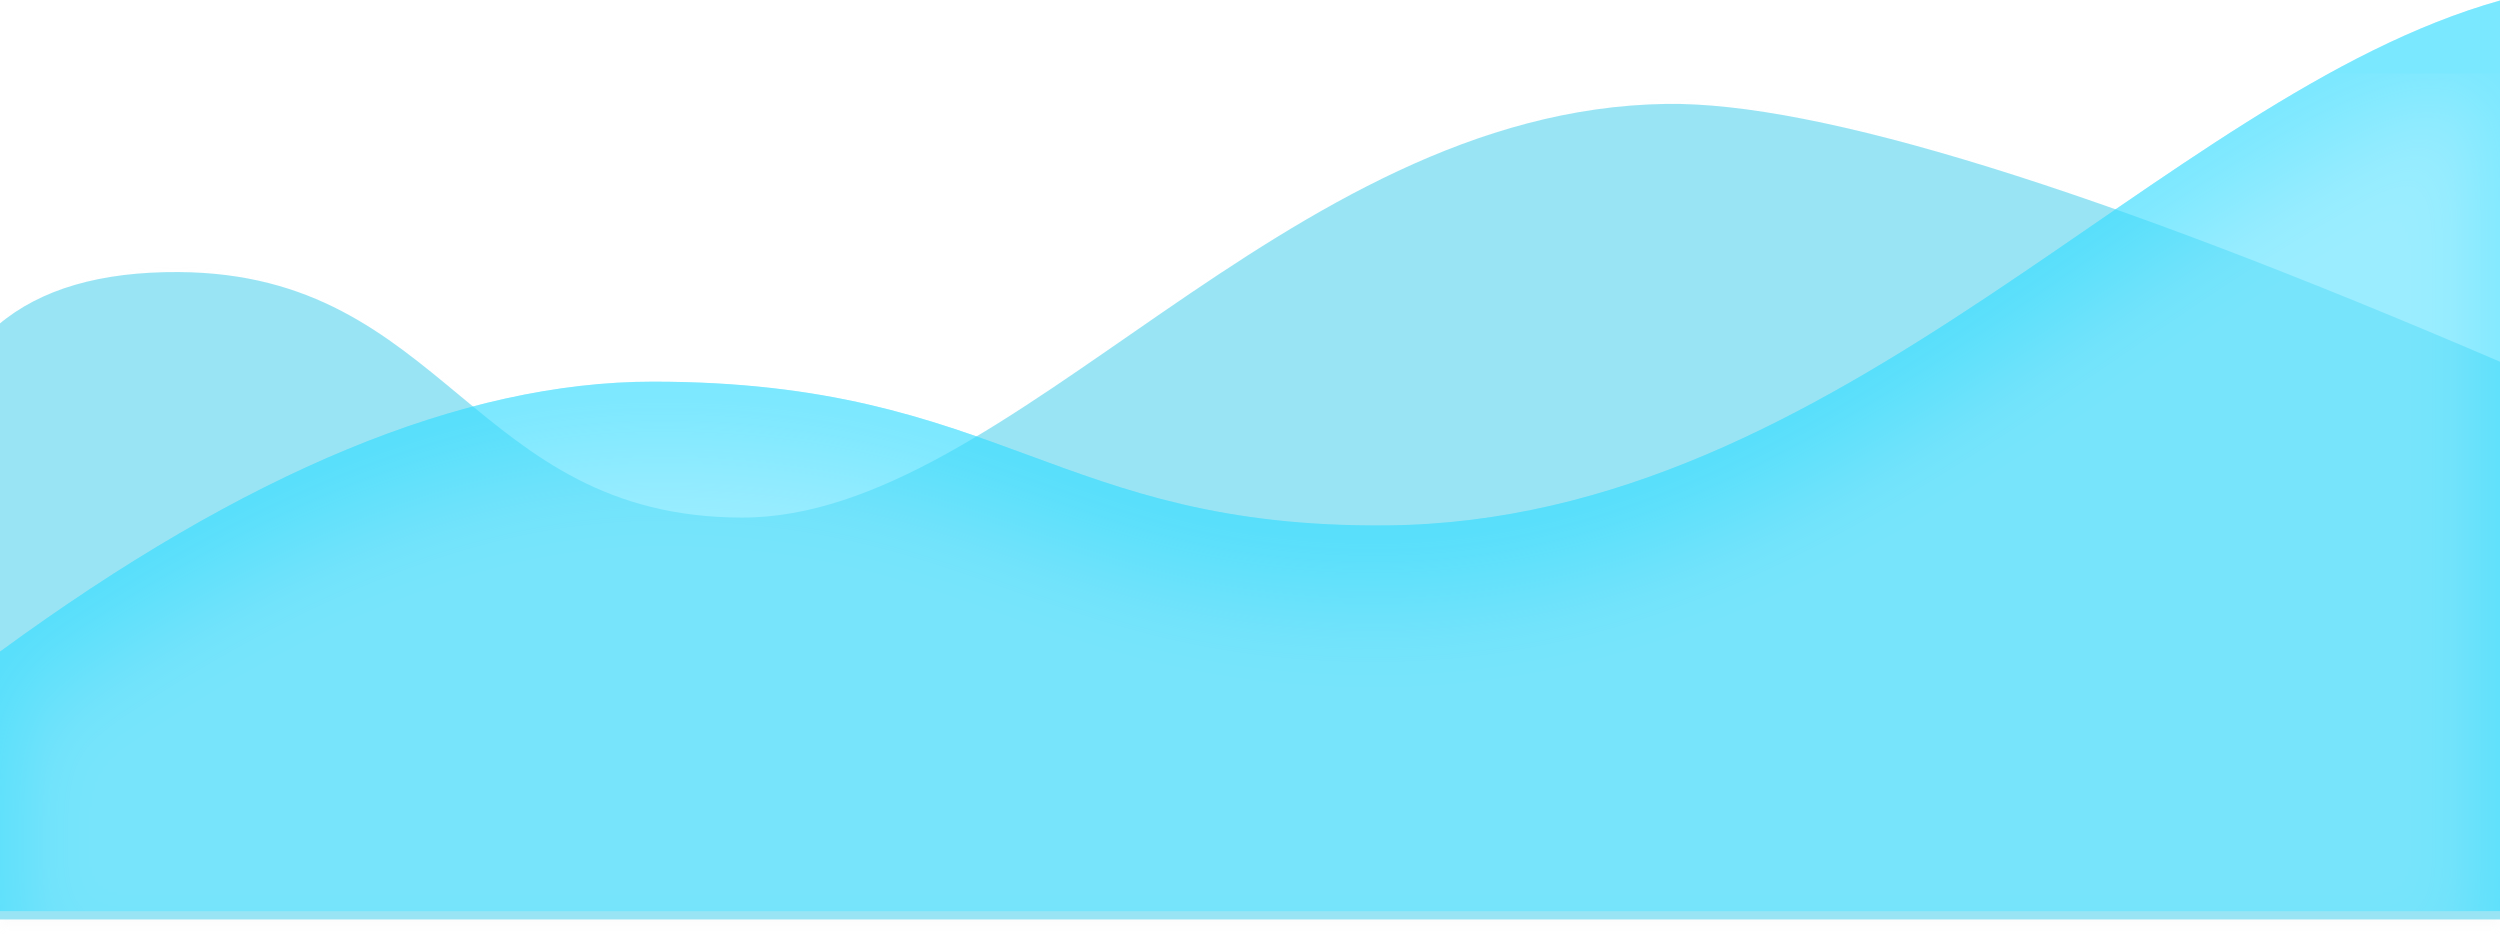
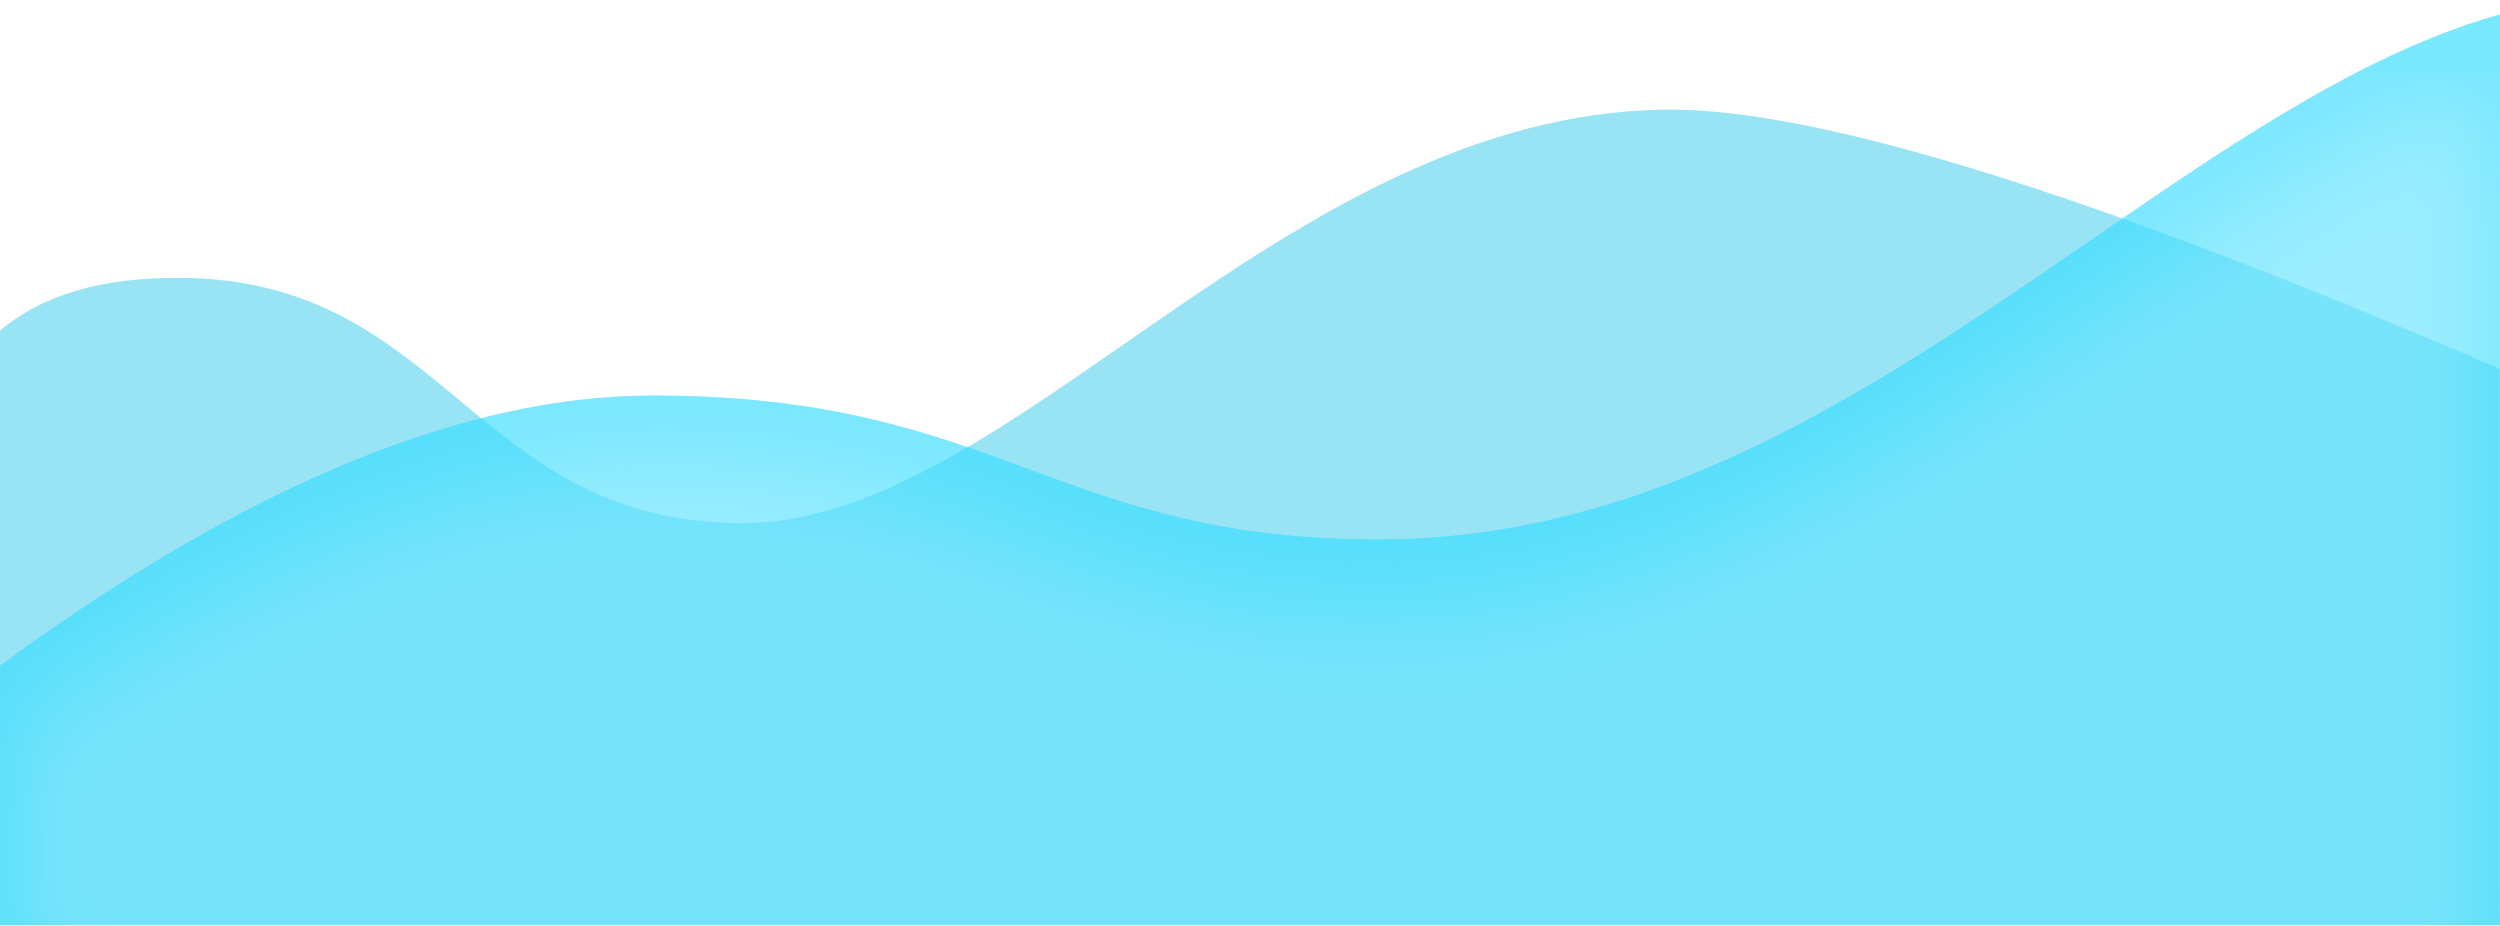
- <svg xmlns="http://www.w3.org/2000/svg" xmlns:xlink="http://www.w3.org/1999/xlink" width="1024px" height="383px" viewBox="0 0 1024 383" version="1.1">
-   <defs>
-     <path d="M-0.702,338.047 C16.514,323.424 41.184,316.222 73.31,316.438 C182.719,317.176 193.392,416.791 303.828,417.005 C414.264,417.218 525.579,249.882 682.441,247.563 C744.301,246.649 858.617,282.049 1025.389,353.764 L1025.389,581.626 L-0.702,581.626 L-0.702,338.047 Z" id="path-1" />
-     <filter x="-0.7%" y="-1.5%" width="101.4%" height="104.2%" filterUnits="objectBoundingBox" id="filter-2">
-       <feOffset dx="0" dy="2" in="SourceAlpha" result="shadowOffsetOuter1" />
-       <feGaussianBlur stdDeviation="2" in="shadowOffsetOuter1" result="shadowBlurOuter1" />
-       <feColorMatrix values="0 0 0 0 0.935   0 0 0 0 0.935   0 0 0 0 0.935  0 0 0 0.5 0" type="matrix" in="shadowBlurOuter1" />
-     </filter>
-     <path d="M0,471.878 C100.681,398.174 189.821,361.322 267.42,361.322 C410.515,361.322 432.802,421.416 568.136,420.185 C754.365,418.491 884.541,244.415 1024,205.215 C1024,205.215 1024.801,329.565 1026.403,578.265 L1.05718692e-14,578.265 L0,471.878 Z" id="path-3" />
-     <filter x="-3.4%" y="-9.4%" width="106.8%" height="118.8%" filterUnits="objectBoundingBox" id="filter-4">
-       <feGaussianBlur stdDeviation="20" in="SourceAlpha" result="shadowBlurInner1" />
-       <feOffset dx="0" dy="30" in="shadowBlurInner1" result="shadowOffsetInner1" />
-       <feComposite in="shadowOffsetInner1" in2="SourceAlpha" operator="arithmetic" k2="-1" k3="1" result="shadowInnerInner1" />
-       <feColorMatrix values="0 0 0 0 0   0 0 0 0 0.825   0 0 0 0 1  0 0 0 0.5 0" type="matrix" in="shadowInnerInner1" />
-     </filter>
-   </defs>
-   <g id="Welcome" stroke="none" stroke-width="1" fill="none" fill-rule="evenodd">
-     <g id="Desktop" transform="translate(0, -205)">
+ <svg xmlns="http://www.w3.org/2000/svg" version="1.1" id="Layer_1" x="0px" y="0px" viewBox="0 0 1024 379" enable-background="new 0 0 1024 379" xml:space="preserve">
+   <filter width="106.8%" height="118.8%" x="-3.4%" y="-9.4%" filterUnits="objectBoundingBox" id="filter-4">
+     <feGaussianBlur stdDeviation="20" in="SourceAlpha" result="shadowBlurInner1" />
+     <feOffset in="shadowBlurInner1" dy="30" dx="0" result="shadowOffsetInner1" />
+     <feComposite k2="-1" k3="1" operator="arithmetic" in2="SourceAlpha" in="shadowOffsetInner1" result="shadowInnerInner1">
+ 		</feComposite>
+     <feColorMatrix type="matrix" in="shadowInnerInner1" values="0 0 0 0 0   0 0 0 0 0.825   0 0 0 0 1  0 0 0 0.5 0">
+ 		</feColorMatrix>
+   </filter>
+   <filter width="101.4%" height="104.2%" x="-0.7%" y="-1.5%" filterUnits="objectBoundingBox" id="filter-2">
+     <feOffset in="SourceAlpha" dy="2" dx="0" result="shadowOffsetOuter1" />
+     <feGaussianBlur stdDeviation="2" in="shadowOffsetOuter1" result="shadowBlurOuter1" />
+     <feColorMatrix type="matrix" in="shadowBlurOuter1" values="0 0 0 0 0.935   0 0 0 0 0.935   0 0 0 0 0.935  0 0 0 0.5 0">
+ 		</feColorMatrix>
+   </filter>
+   <g id="Welcome">
+     <g id="Desktop" transform="translate(0, -208)">
      <g id="Path-3" opacity="0.4">
-         <use fill="black" fill-opacity="1" filter="url(#filter-2)" xlink:href="#path-1" />
-         <use fill="#00BCE4" fill-rule="evenodd" xlink:href="#path-1" />
+         <g filter="url(#filter-2)">
+           <path id="path-1_2_" d="M0,343.4c17.2-14.6,41.8-21.8,73.9-21.6c109.2,0.7,119.8,100.3,230,100.5      c110.2,0.2,221.3-167.1,377.8-169.4c61.7-0.9,175.8,34.5,342.2,106.2V587H0V343.4z" />
+         </g>
+         <g>
+           <path id="path-1_1_" fill="#00BCE4" d="M0,343.4c17.2-14.6,41.8-21.8,73.9-21.6c109.2,0.7,119.8,100.3,230,100.5      c110.2,0.2,221.3-167.1,377.8-169.4c61.7-0.9,175.8,34.5,342.2,106.2V587H0V343.4z" />
+         </g>
      </g>
      <g id="Path-4" opacity="0.65">
-         <use fill="#66E4FF" fill-rule="evenodd" xlink:href="#path-3" />
-         <use fill="black" fill-opacity="1" filter="url(#filter-4)" xlink:href="#path-3" />
+         <g>
+           <path id="path-3" fill="#66E4FF" d="M0,480.6c100.7-73.7,189.8-110.6,267.4-110.6c143.1,0,165.4,60.1,300.7,58.9      c186.2-1.7,316.4-175.8,455.9-215c0,0,0,124.3,0,373H0V480.6z" />
+         </g>
+         <g filter="url(#filter-4)">
+           <path id="path-3_2_" d="M0,480.6c100.7-73.7,189.8-110.6,267.4-110.6c143.1,0,165.4,60.1,300.7,58.9      c186.2-1.7,316.4-175.8,455.9-215c0,0,0,124.3,0,373H0V480.6z" />
+         </g>
      </g>
    </g>
  </g>
</svg>
